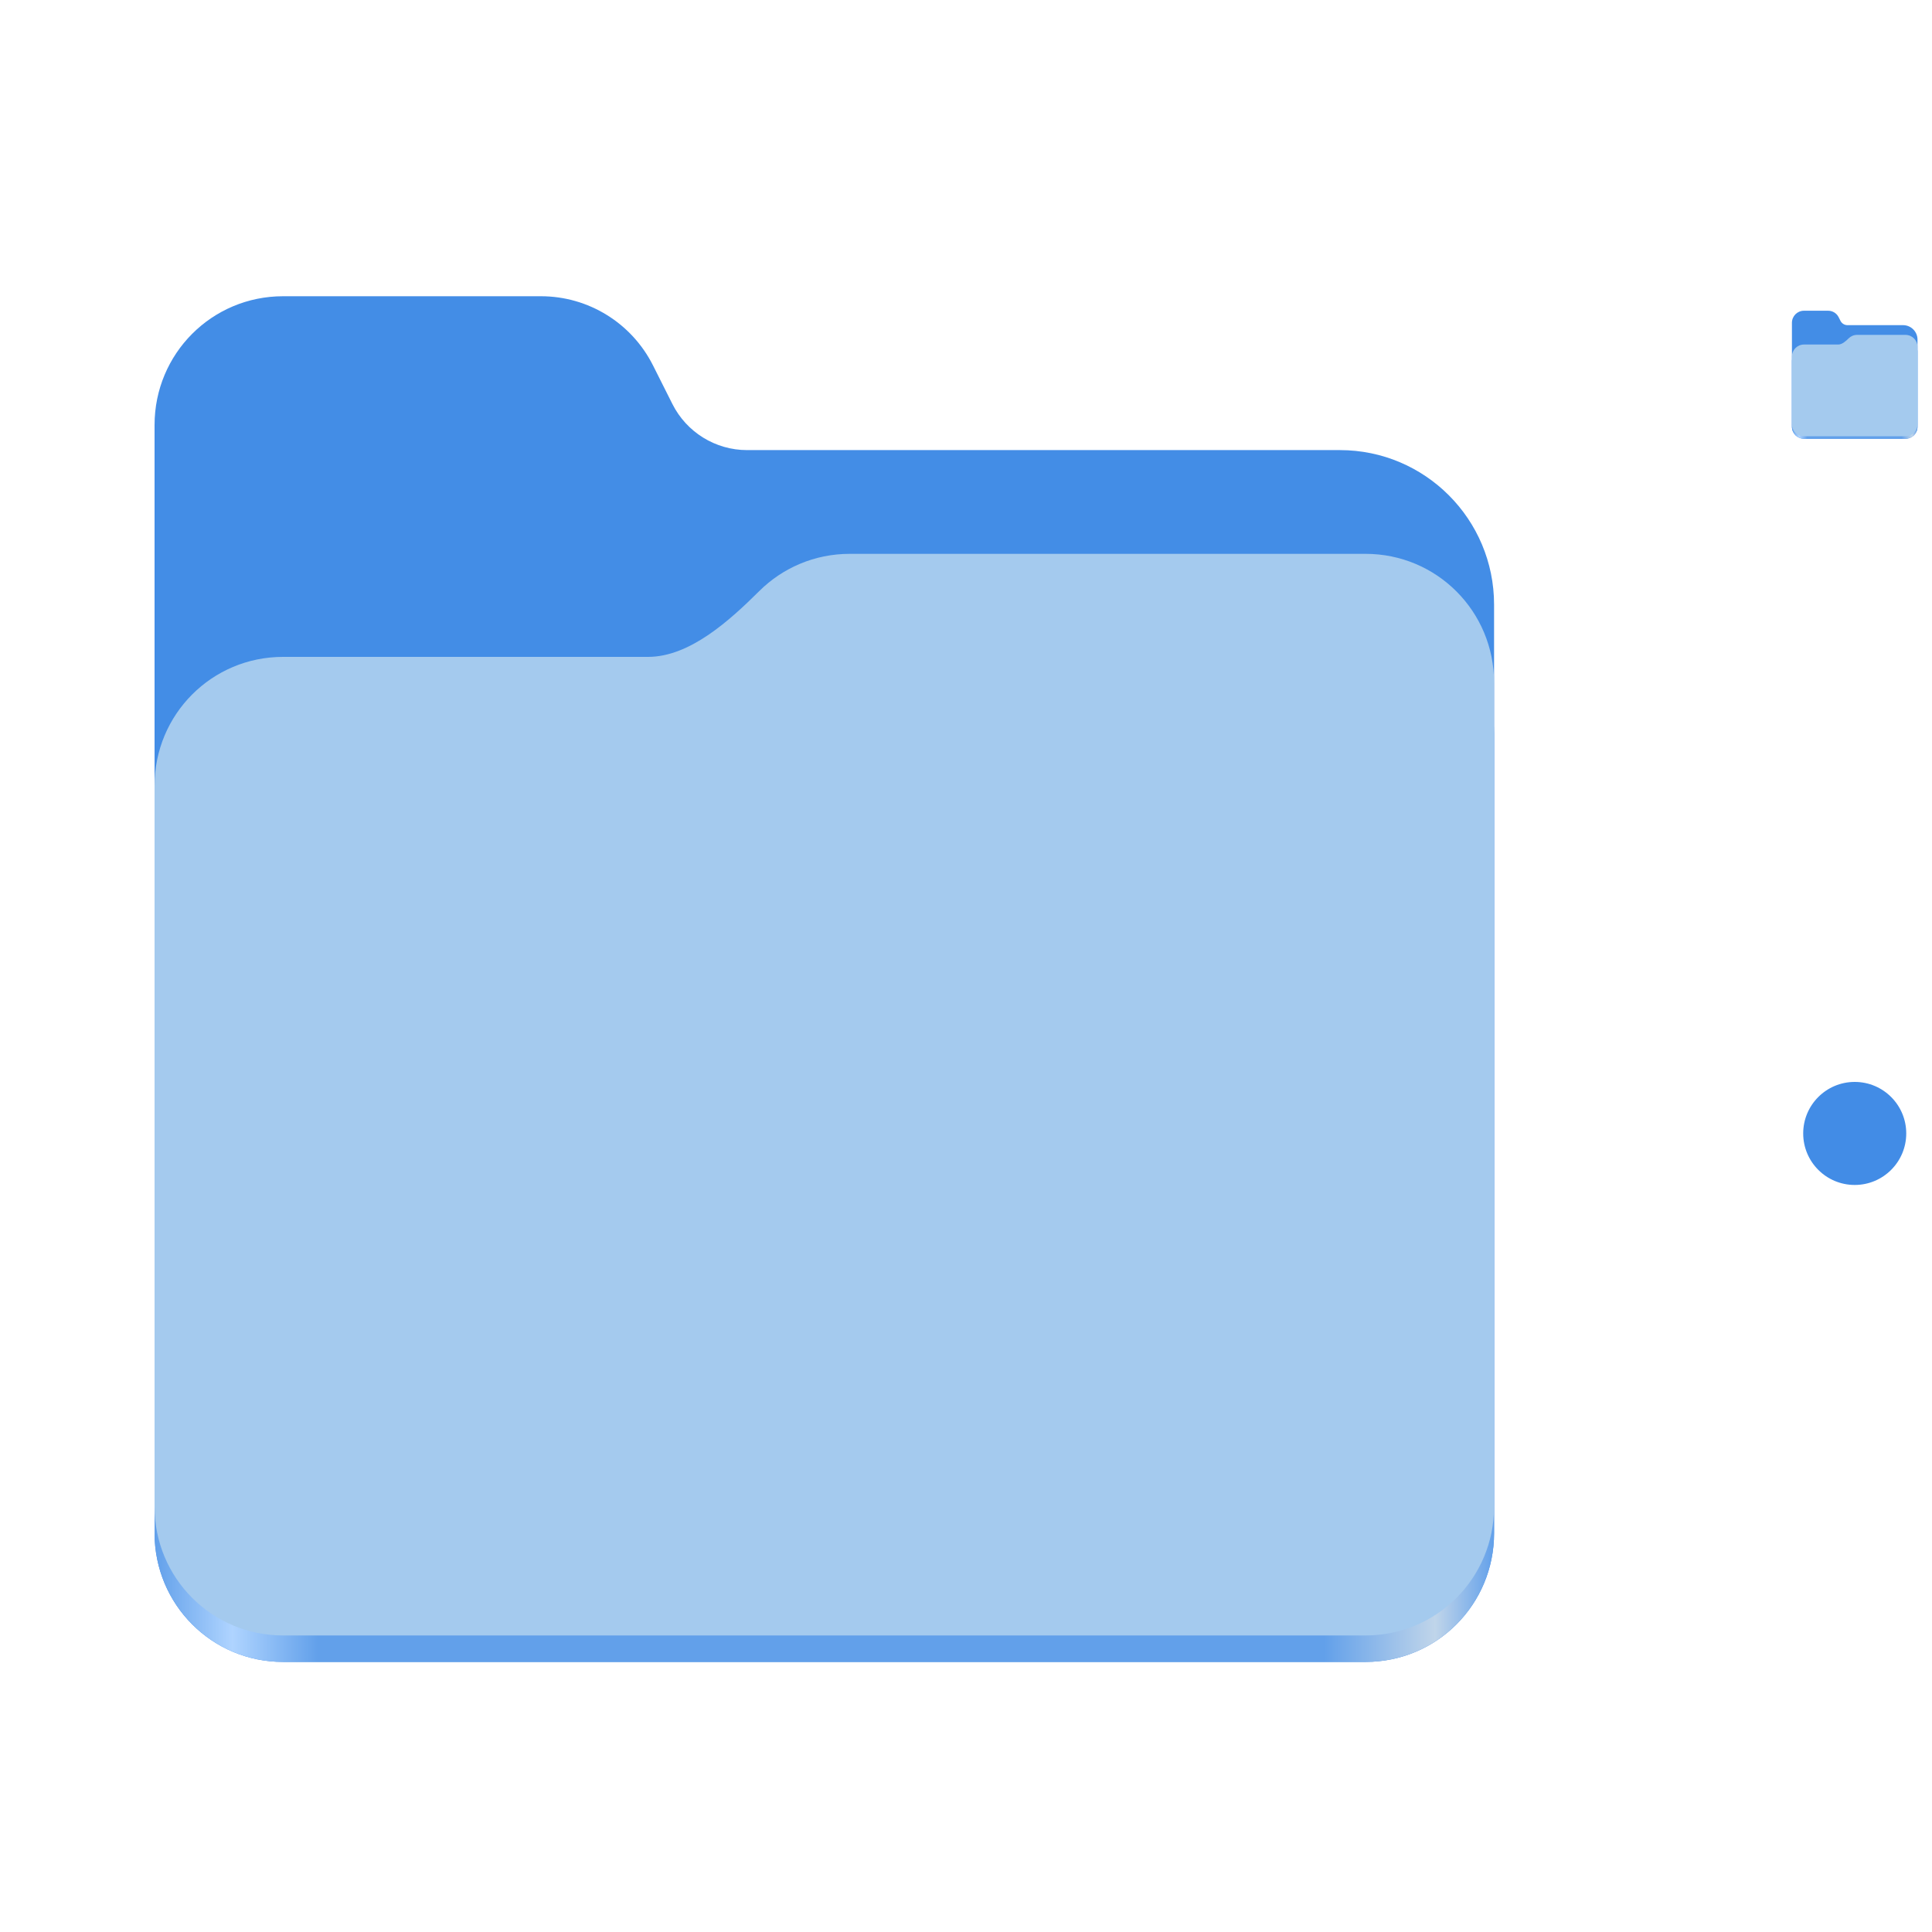
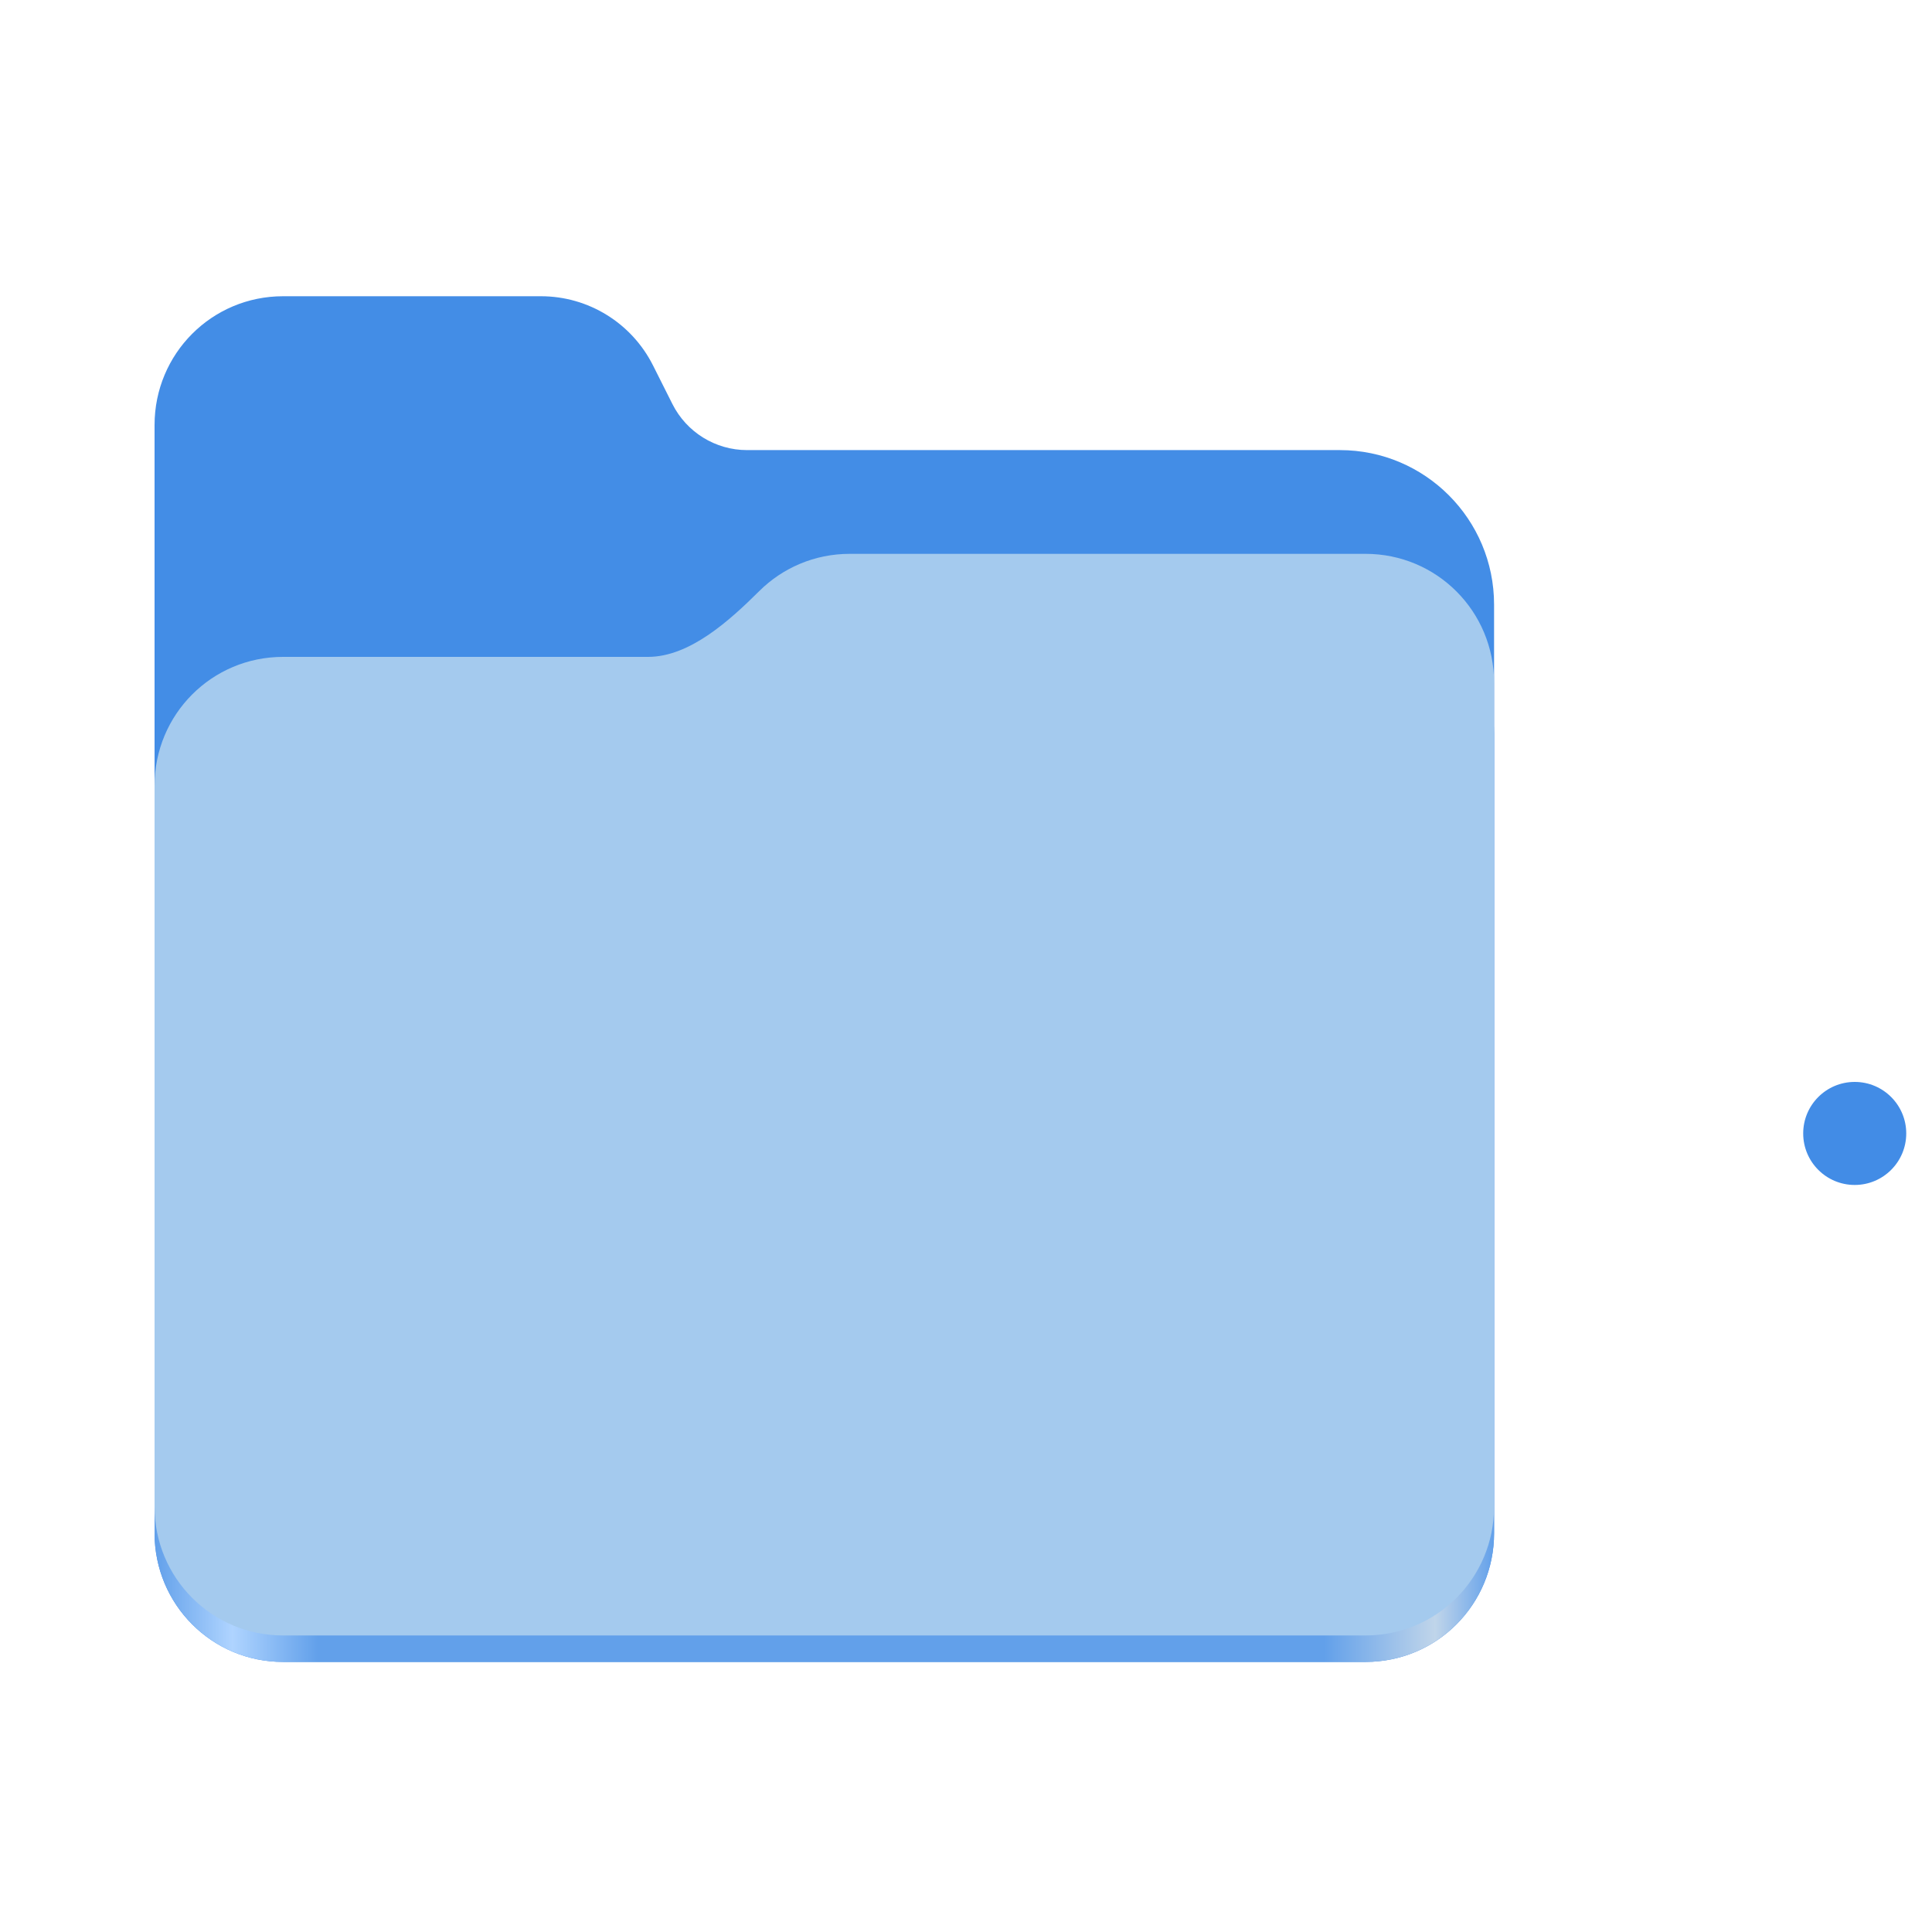
<svg xmlns="http://www.w3.org/2000/svg" width="600" height="600" viewBox="0 0 600 600" fill="none">
  <path d="M87.906 92C65.797 92 48 109.844 48 132V476.125C48 498.297 65.797 516.125 87.906 516.125H424.078C446.203 516.125 464 498.297 464 476.125V187.781C464 161.266 442.562 139.781 416.109 139.781H232C222.188 139.781 213.219 134.234 208.812 125.453L202.797 113.484C196.172 100.312 182.719 92 168 92H87.906Z" fill="#438DE6" />
  <path d="M263.906 188C252.922 188 243 192.406 235.797 199.562C226.703 208.578 214.266 220 201.266 220H87.906C65.797 220 48 237.844 48 260V476.125C48 498.297 65.797 516.125 87.906 516.125H424.078C446.203 516.125 464 498.297 464 476.125V228C464 205.844 446.203 188 424.078 188H263.906Z" fill="url(#paint0_linear_2_49)" />
  <path d="M263.906 172C252.922 172 243 176.406 235.797 183.562C226.703 192.578 214.266 204 201.266 204H87.906C65.797 204 48 221.844 48 244V467.906C48 490.063 65.797 507.906 87.906 507.906H424.078C446.203 507.906 464 490.063 464 467.906V212C464 189.844 446.203 172 424.078 172H263.906Z" fill="#A4CAEE" />
  <path d="M576 368C584.837 368 592 360.837 592 352C592 343.163 584.837 336 576 336C567.163 336 560 343.163 560 352C560 360.837 567.163 368 576 368Z" fill="#428CE6" />
-   <path d="M560.241 96.5C558.168 96.5 556.5 98.173 556.5 100.25V132.512C556.5 134.59 558.168 136.262 560.241 136.262H591.757C593.832 136.262 595.5 134.59 595.5 132.512V105.479C595.5 102.994 593.49 100.979 591.01 100.979H573.75C572.83 100.979 571.989 100.459 571.576 99.636L571.012 98.514C570.391 97.279 569.13 96.5 567.75 96.5H560.241Z" fill="#438DE6" />
-   <path d="M576.741 105.5C575.711 105.5 574.781 105.913 574.106 106.584C573.253 107.429 572.087 108.5 570.869 108.5H560.241C558.168 108.5 556.5 110.173 556.5 112.25V132.512C556.5 134.59 558.168 136.262 560.241 136.262H591.757C593.832 136.262 595.5 134.59 595.5 132.512V109.25C595.5 107.173 593.832 105.5 591.757 105.5H576.741Z" fill="url(#paint1_linear_2_49)" />
-   <path d="M576.741 104C575.711 104 574.781 104.413 574.106 105.084C573.253 105.929 572.087 107 570.869 107H560.241C558.168 107 556.5 108.673 556.5 110.75V131.741C556.5 133.818 558.168 135.491 560.241 135.491H591.757C593.832 135.491 595.5 133.818 595.5 131.741V107.75C595.5 105.673 593.832 104 591.757 104H576.741Z" fill="#A4CAEE" />
  <defs>
    <linearGradient id="paint0_linear_2_49" x1="47.999" y1="491.998" x2="463.999" y2="491.998" gradientUnits="userSpaceOnUse">
      <stop stop-color="#62A0EA" />
      <stop offset="0.058" stop-color="#AFD4FF" />
      <stop offset="0.122" stop-color="#62A0EA" />
      <stop offset="0.873" stop-color="#62A0EA" />
      <stop offset="0.956" stop-color="#C0D5EA" />
      <stop offset="1" stop-color="#62A0EA" />
    </linearGradient>
-     <linearGradient id="paint1_linear_2_49" x1="556.5" y1="134" x2="595.5" y2="134" gradientUnits="userSpaceOnUse">
-       <stop stop-color="#62A0EA" />
-       <stop offset="0.058" stop-color="#AFD4FF" />
-       <stop offset="0.122" stop-color="#62A0EA" />
-       <stop offset="0.873" stop-color="#62A0EA" />
-       <stop offset="0.956" stop-color="#C0D5EA" />
-       <stop offset="1" stop-color="#62A0EA" />
-     </linearGradient>
  </defs>
</svg>
